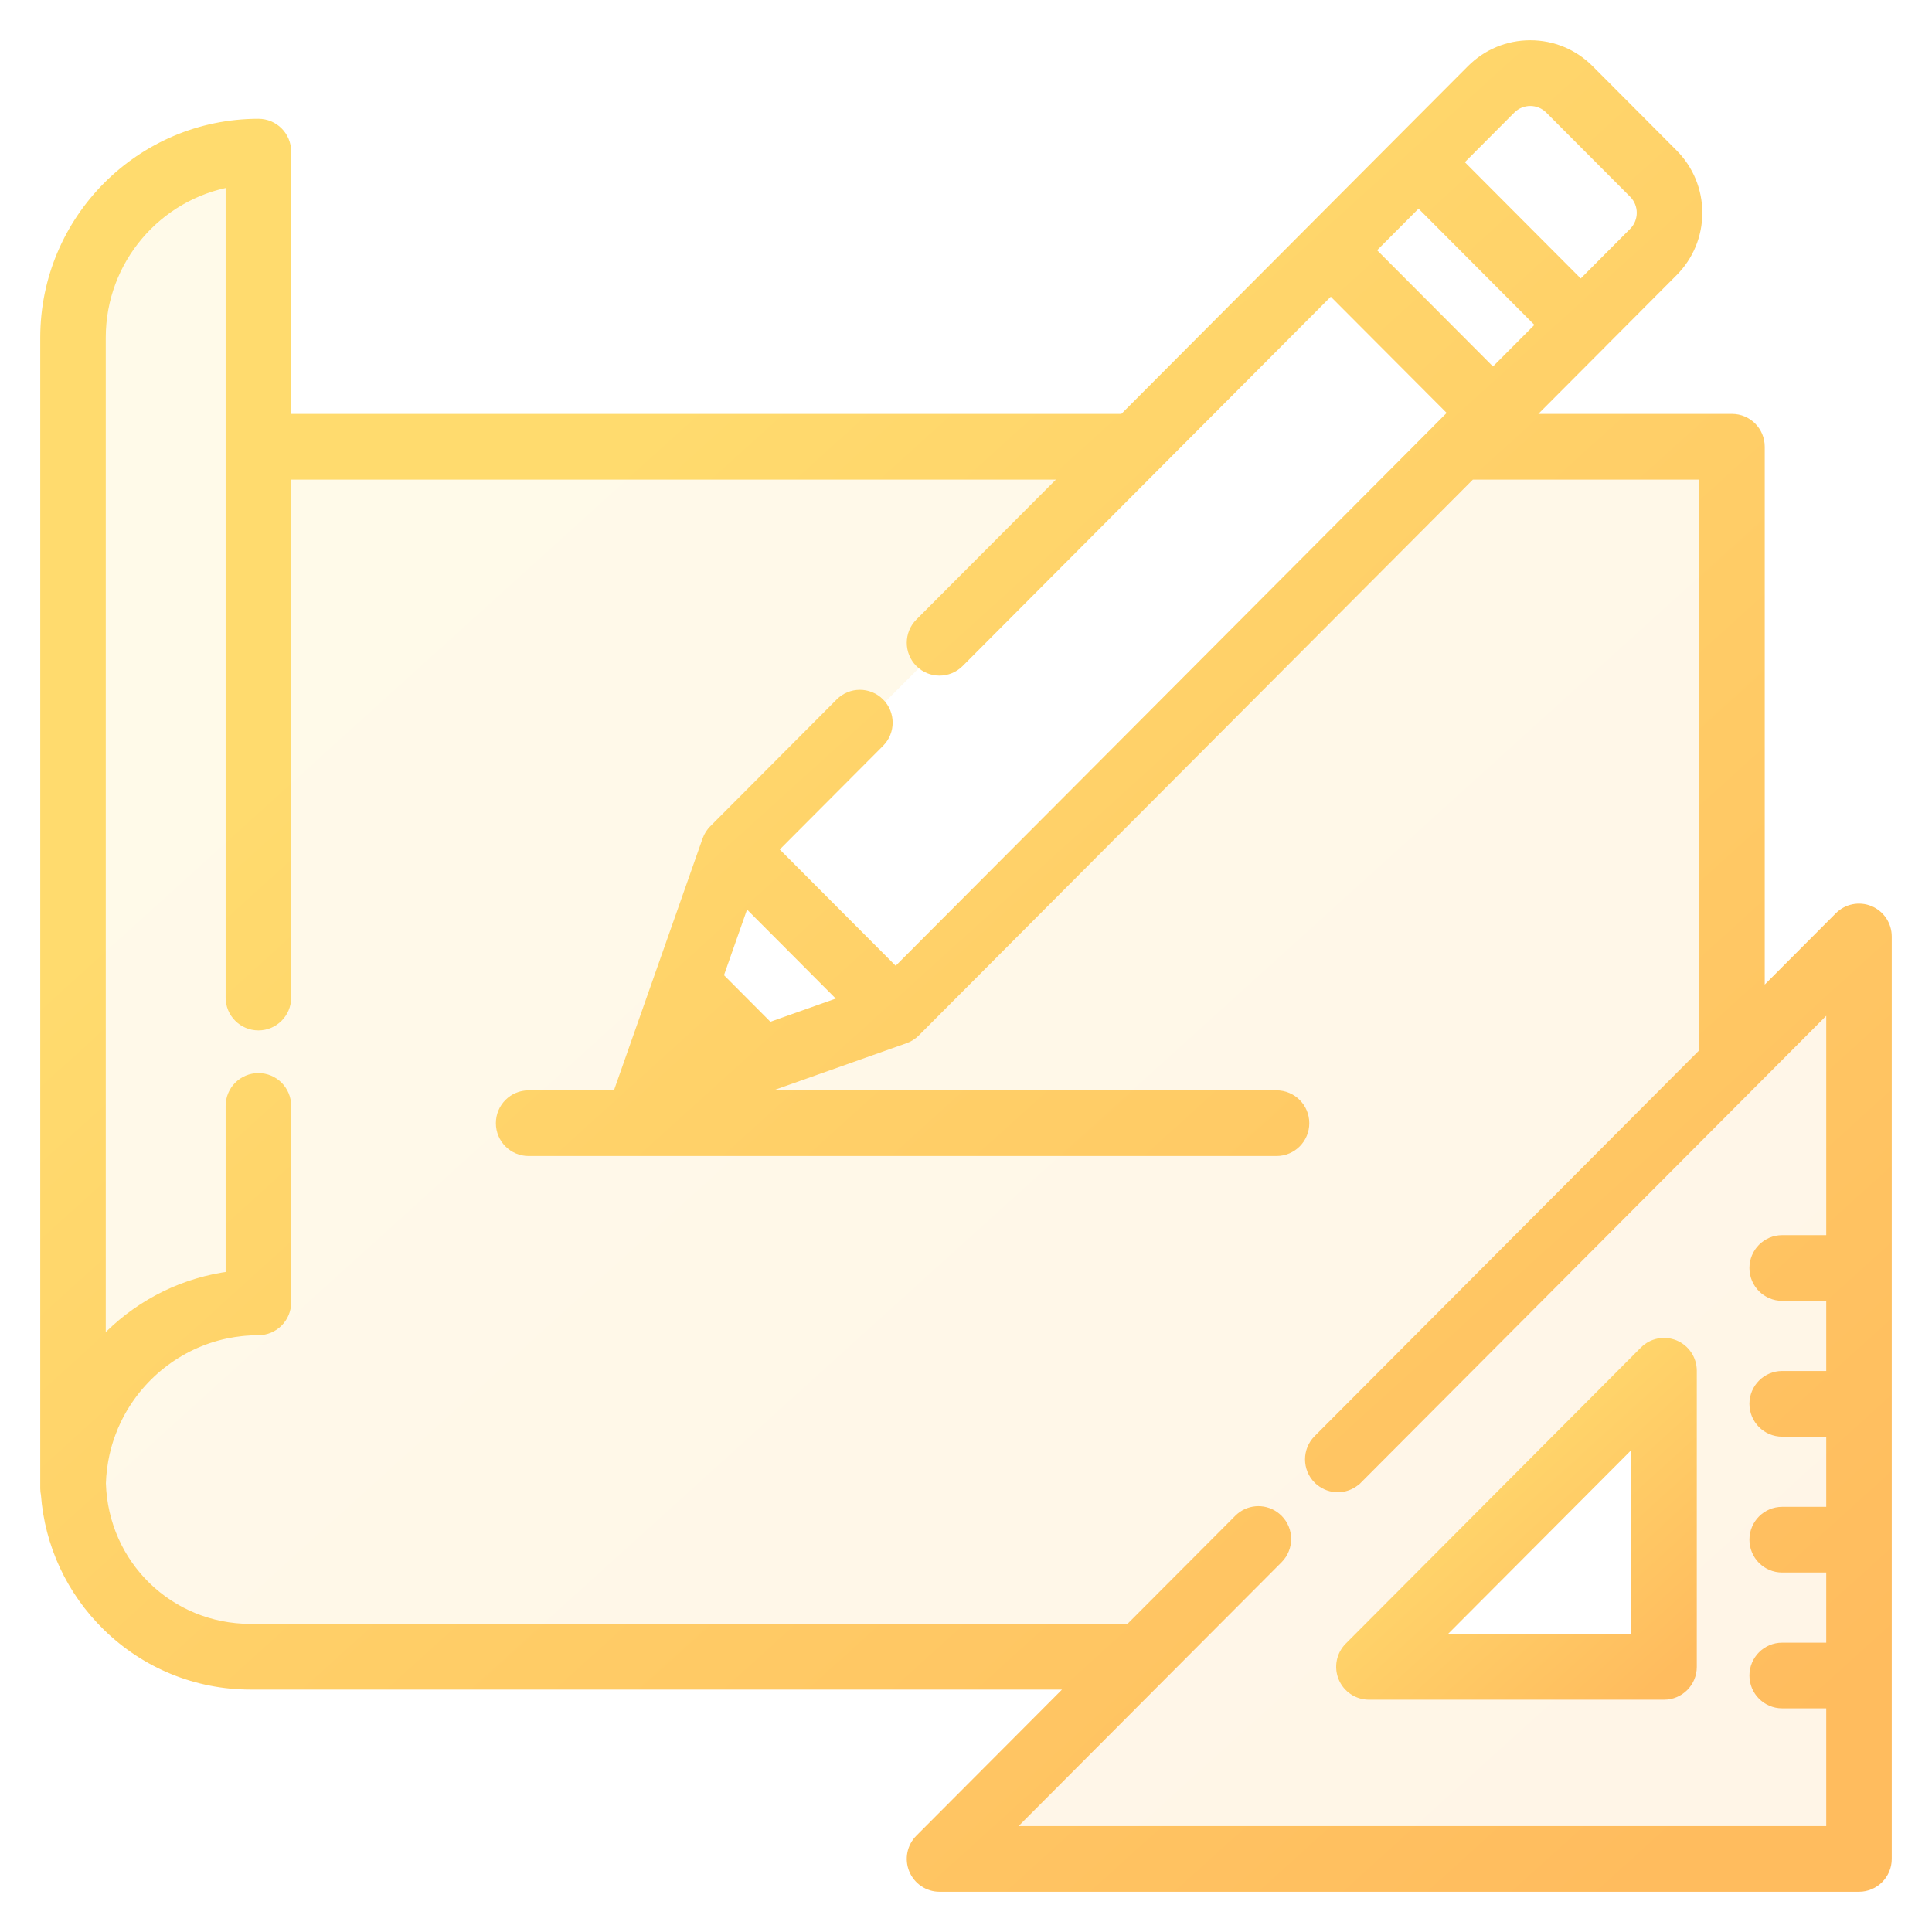
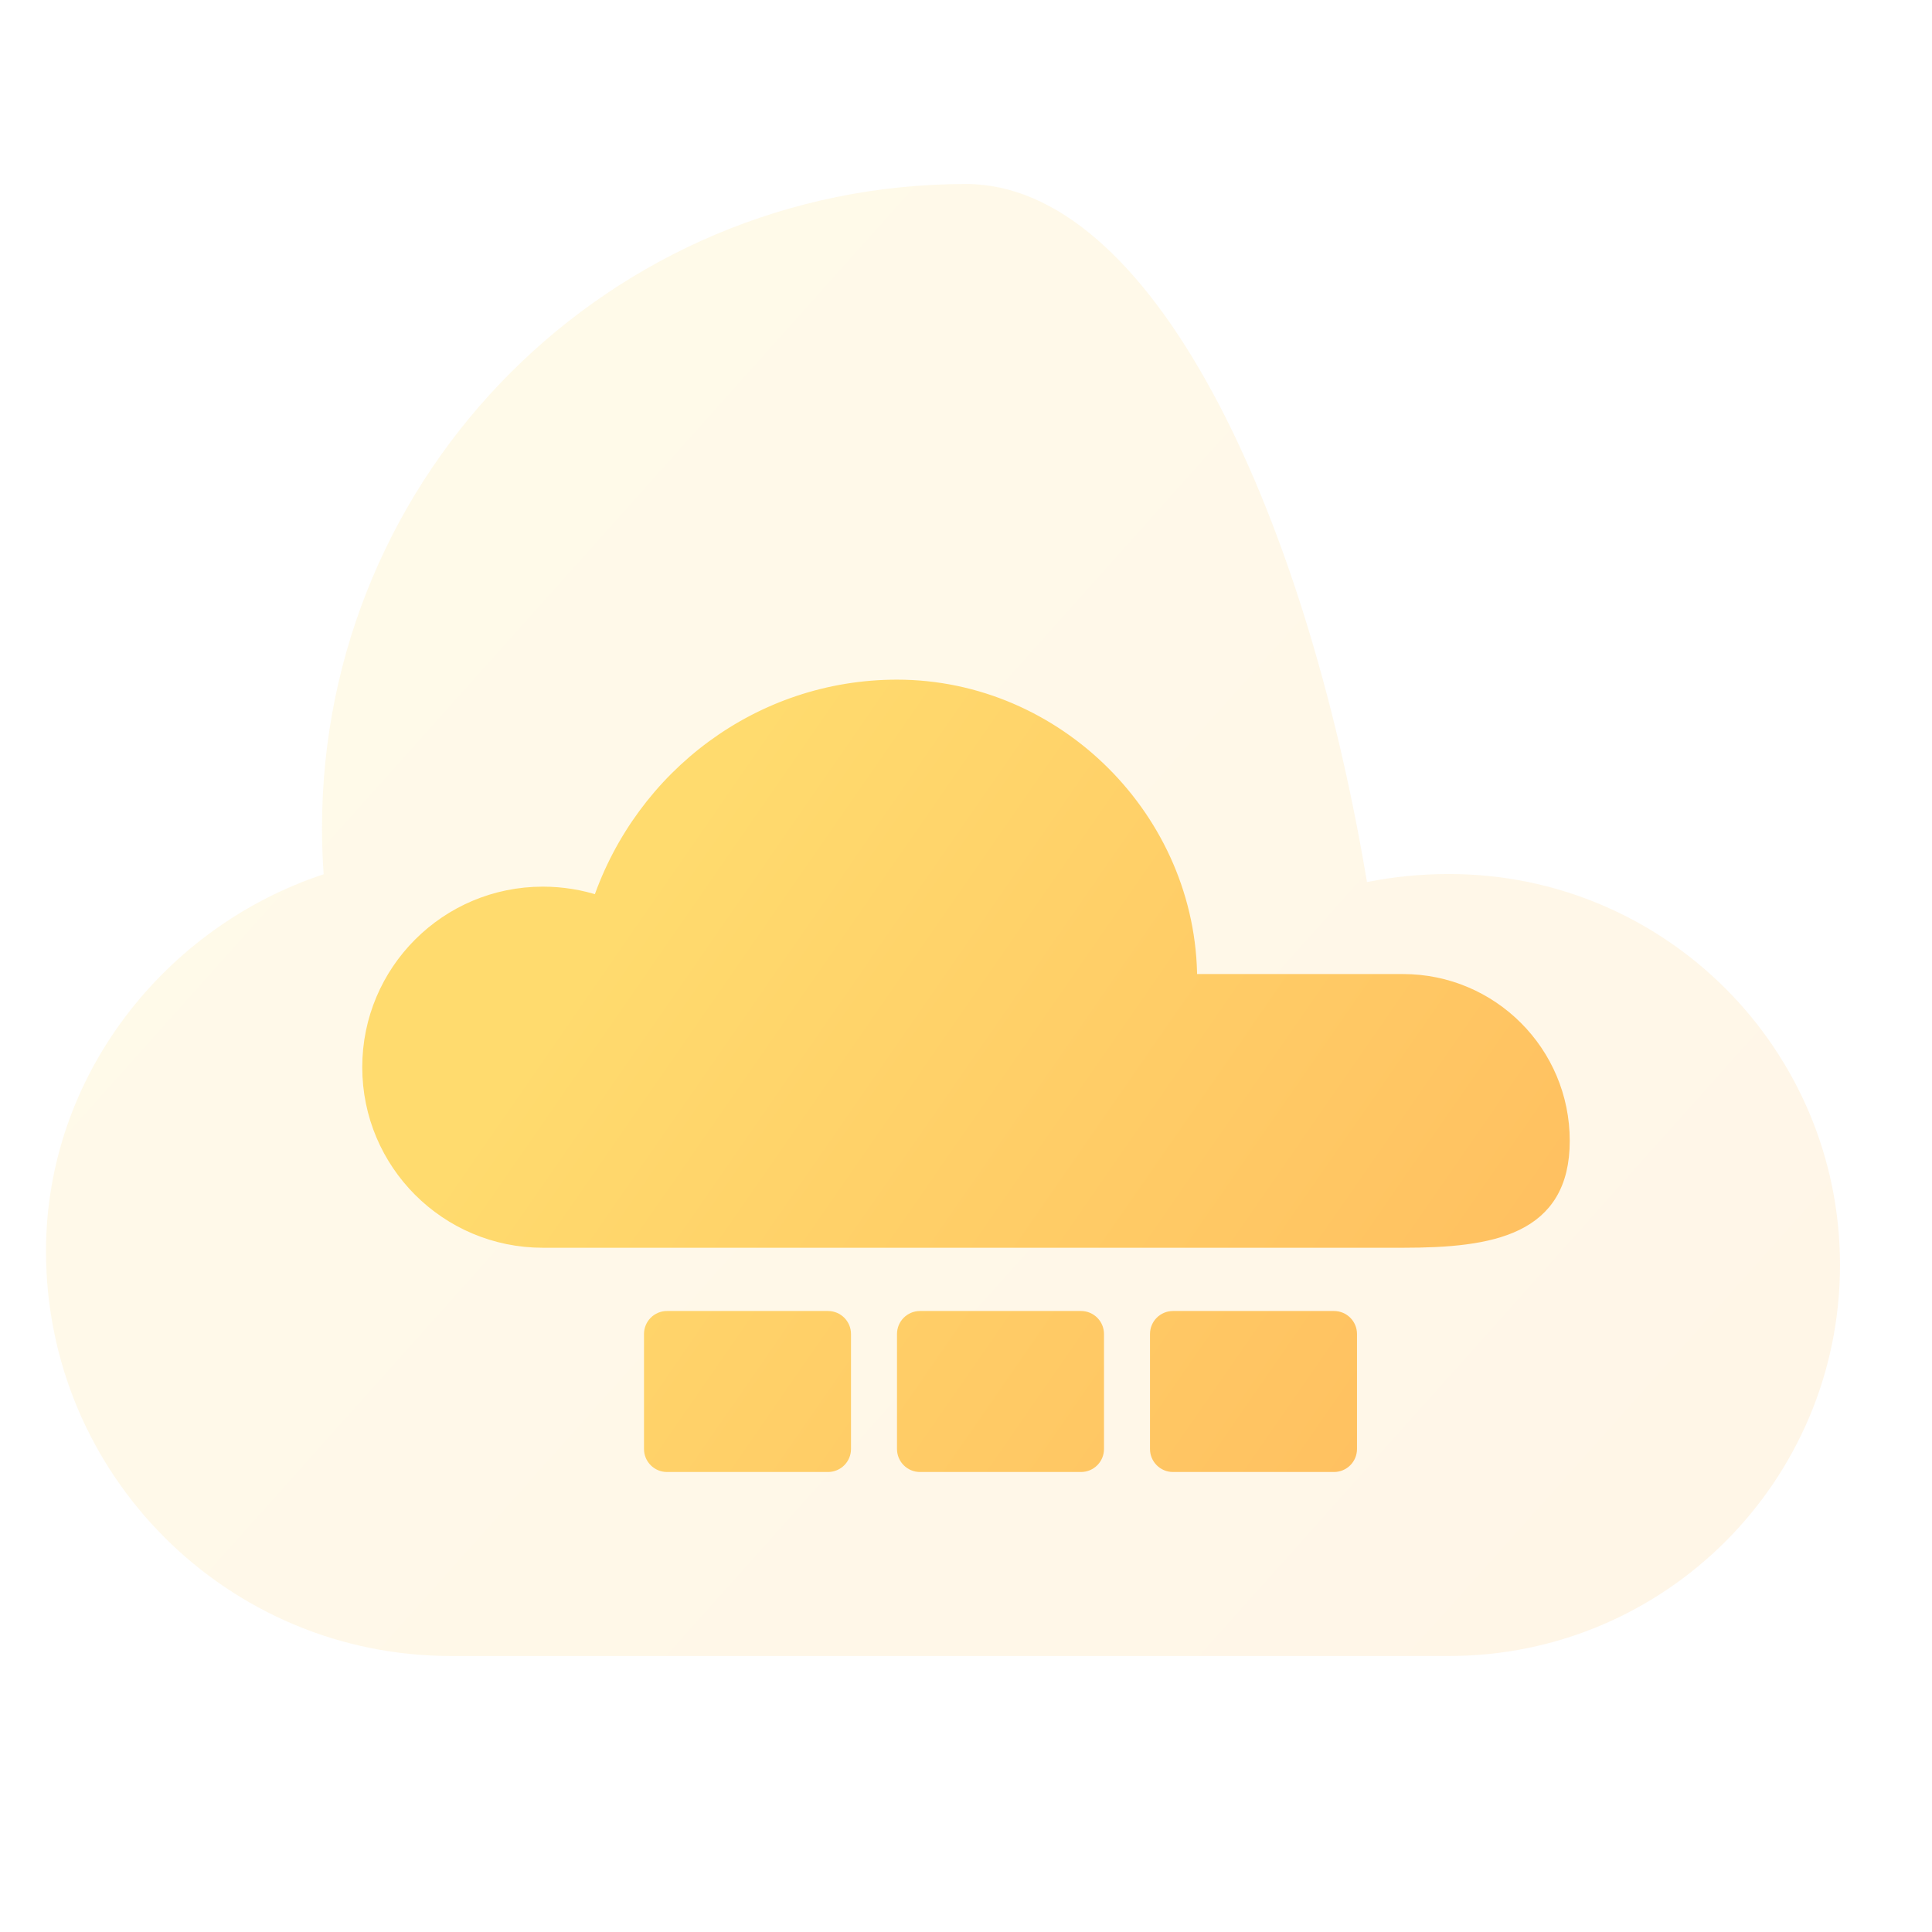
<svg xmlns="http://www.w3.org/2000/svg" width="42" height="42" viewBox="0 0 42 42" fill="none">
-   <path opacity="0.15" fill-rule="evenodd" clip-rule="evenodd" d="M40.638 19.814C40.418 19.723 40.166 19.773 39.998 19.942L38.239 21.706V9.712C38.239 9.386 37.977 9.123 37.652 9.123H33.141L34.779 7.48L34.779 7.479L36.357 5.896C36.695 5.557 36.882 5.106 36.882 4.626C36.882 4.147 36.695 3.696 36.357 3.356L34.533 1.526C34.195 1.187 33.745 1 33.267 1C32.789 1 32.339 1.187 32.001 1.526L30.422 3.11L28.515 5.023L24.429 9.123H6.205V3.296C6.205 2.97 5.942 2.707 5.618 2.707C3.071 2.707 1 4.785 1 7.339V32.356C1 32.399 1.005 32.442 1.014 32.483C1.095 33.566 1.562 34.573 2.344 35.338C3.179 36.155 4.281 36.605 5.447 36.605H23.388L20.009 39.995C19.841 40.163 19.791 40.416 19.882 40.636C19.973 40.856 20.187 41 20.424 41H40.413C40.737 41 41 40.736 41 40.411V20.358C41 20.12 40.857 19.905 40.638 19.814ZM32.831 2.359C33.072 2.118 33.463 2.118 33.703 2.359L35.527 4.189C35.767 4.43 35.767 4.822 35.527 5.063L34.364 6.231L31.668 3.526L32.831 2.359ZM30.838 4.359L33.533 7.063L32.456 8.144L29.761 5.44L30.838 4.359ZM18.397 21.76L16.715 22.356L15.595 21.232L16.188 19.544L18.397 21.76ZM35.829 30.171L30.171 35.829C30.108 35.892 30.152 36 30.241 36H36V30.241C36 30.152 35.892 30.108 35.829 30.171ZM16 18.5L19.5 22L32.5 9L29 5.5L16 18.5Z" fill="url(#paint0_linear)" />
-   <path d="M36.4 29.255C36.18 29.164 35.928 29.214 35.76 29.383L29.344 35.819C29.176 35.988 29.126 36.241 29.217 36.461C29.308 36.681 29.522 36.825 29.759 36.825H36.175C36.499 36.825 36.762 36.561 36.762 36.236V29.799C36.762 29.561 36.619 29.346 36.4 29.255ZM31.176 35.647L35.588 31.221V35.647H31.176Z" fill="url(#paint1_linear)" stroke="url(#paint2_linear)" stroke-width="0.25" />
-   <path d="M40.638 19.814C40.418 19.723 40.166 19.773 39.998 19.942L38.239 21.706V9.712C38.239 9.386 37.977 9.123 37.652 9.123H33.141L34.779 7.48C34.779 7.48 34.779 7.479 34.779 7.479L36.357 5.896C36.695 5.557 36.882 5.106 36.882 4.626C36.882 4.147 36.695 3.696 36.357 3.356L34.533 1.526C34.195 1.187 33.745 1 33.267 1C32.789 1 32.339 1.187 32.001 1.526L30.422 3.11L28.515 5.023L24.429 9.123H6.205V3.296C6.205 2.97 5.942 2.707 5.618 2.707C3.071 2.707 1 4.785 1 7.339V32.356C1 32.399 1.005 32.442 1.014 32.483C1.095 33.566 1.562 34.573 2.344 35.338C3.179 36.155 4.281 36.605 5.447 36.605H23.388L20.009 39.995C19.841 40.163 19.791 40.416 19.882 40.636C19.973 40.856 20.187 41 20.424 41H40.413C40.737 41 41 40.736 41 40.411V20.358C41 20.12 40.857 19.905 40.638 19.814ZM32.831 2.359C33.072 2.118 33.463 2.118 33.703 2.359L35.527 4.189C35.767 4.43 35.767 4.822 35.527 5.063L34.364 6.231L31.668 3.526L32.831 2.359ZM30.838 4.359L33.533 7.063L32.456 8.144L29.761 5.44L30.838 4.359ZM39.826 26.976H38.743C38.419 26.976 38.156 27.24 38.156 27.565C38.156 27.891 38.419 28.154 38.743 28.154H39.826V29.929H38.743C38.419 29.929 38.156 30.193 38.156 30.518C38.156 30.844 38.419 31.107 38.743 31.107H39.826V32.882H38.743C38.419 32.882 38.156 33.146 38.156 33.471C38.156 33.797 38.419 34.06 38.743 34.06H39.826V35.835H38.743C38.419 35.835 38.156 36.099 38.156 36.424C38.156 36.749 38.419 37.013 38.743 37.013H39.826V39.822H21.842L27.772 33.873C28.001 33.643 28.001 33.27 27.772 33.04C27.746 33.014 27.717 32.991 27.688 32.97C27.459 32.813 27.145 32.836 26.942 33.04L24.562 35.427H5.448C3.667 35.427 2.233 34.032 2.177 32.249C2.18 32.137 2.189 32.026 2.203 31.917C2.203 31.916 2.203 31.915 2.203 31.915C2.21 31.863 2.218 31.811 2.227 31.759C2.228 31.753 2.229 31.747 2.23 31.741C2.238 31.695 2.247 31.65 2.257 31.604C2.26 31.591 2.263 31.579 2.266 31.566C2.275 31.527 2.285 31.489 2.295 31.451C2.3 31.43 2.306 31.41 2.312 31.389C2.321 31.359 2.33 31.329 2.339 31.3C2.349 31.27 2.359 31.241 2.369 31.212C2.376 31.192 2.383 31.171 2.391 31.151C2.405 31.112 2.42 31.074 2.436 31.036C2.44 31.025 2.445 31.014 2.449 31.003C2.469 30.956 2.49 30.91 2.512 30.864C2.513 30.862 2.514 30.86 2.515 30.858C2.974 29.905 3.858 29.194 4.917 28.973C4.92 28.973 4.923 28.972 4.926 28.971C4.975 28.961 5.024 28.953 5.073 28.945C5.082 28.944 5.09 28.942 5.098 28.941C5.143 28.934 5.188 28.928 5.233 28.923C5.246 28.922 5.258 28.92 5.271 28.919C5.314 28.914 5.358 28.912 5.402 28.909C5.416 28.908 5.43 28.906 5.444 28.906C5.501 28.903 5.559 28.901 5.618 28.901C5.942 28.901 6.205 28.638 6.205 28.312V24.042C6.205 23.716 5.942 23.453 5.618 23.453C5.293 23.453 5.03 23.716 5.03 24.042V27.76C4.039 27.886 3.119 28.33 2.393 29.041C2.317 29.115 2.245 29.193 2.174 29.272V7.339C2.174 5.635 3.41 4.215 5.03 3.935V21.686C5.03 22.011 5.293 22.275 5.618 22.275C5.942 22.275 6.205 22.011 6.205 21.686V10.301H23.255L20.009 13.557C19.78 13.787 19.78 14.16 20.009 14.39C20.238 14.62 20.61 14.62 20.839 14.39L25.087 10.128C25.087 10.128 25.087 10.128 25.087 10.128L28.93 6.273L31.626 8.977L31.309 9.294C31.309 9.295 31.309 9.295 31.309 9.295L19.471 21.172L16.775 18.467L19.108 16.126C19.338 15.896 19.338 15.523 19.108 15.293C18.879 15.063 18.507 15.063 18.278 15.293L15.529 18.051C15.515 18.066 15.501 18.081 15.488 18.097C15.484 18.102 15.48 18.108 15.476 18.114C15.468 18.125 15.46 18.136 15.452 18.147C15.448 18.154 15.444 18.161 15.44 18.168C15.433 18.179 15.427 18.19 15.421 18.201C15.418 18.209 15.414 18.216 15.411 18.224C15.405 18.235 15.401 18.247 15.396 18.259C15.395 18.263 15.393 18.267 15.391 18.271L14.247 21.522L13.467 23.738C13.457 23.768 13.45 23.798 13.444 23.828H11.492C11.167 23.828 10.905 24.092 10.905 24.417C10.905 24.742 11.167 25.006 11.492 25.006H27.75C28.075 25.006 28.338 24.742 28.338 24.417C28.338 24.092 28.075 23.828 27.75 23.828H16.085L19.666 22.56C19.669 22.559 19.672 22.557 19.675 22.556C19.689 22.551 19.702 22.545 19.716 22.539C19.721 22.537 19.727 22.534 19.732 22.532C19.746 22.525 19.76 22.517 19.773 22.509C19.778 22.506 19.782 22.503 19.786 22.501C19.801 22.492 19.814 22.482 19.828 22.471C19.831 22.469 19.835 22.466 19.838 22.464C19.854 22.45 19.87 22.436 19.886 22.421L31.967 10.301H37.065V22.884L28.667 31.309C28.438 31.539 28.438 31.912 28.667 32.142C28.681 32.156 28.696 32.17 28.712 32.182C28.819 32.27 28.951 32.315 29.082 32.315C29.214 32.315 29.345 32.27 29.453 32.182C29.468 32.17 29.483 32.156 29.497 32.142L29.498 32.142L39.826 21.78V26.976ZM18.397 21.76L16.715 22.356L15.595 21.232L16.188 19.544L18.397 21.76Z" fill="url(#paint3_linear)" stroke="url(#paint4_linear)" stroke-width="0.25" />
+   <path opacity="0.15" fill-rule="evenodd" clip-rule="evenodd" d="M21 4C13.268 4 7 10.268 7 18C7 18.338 7.012 18.674 7.035 19.006C3.59 20.145 1 23.39 1 27.2C1 32.06 4.94 36 9.8 36H31.5C36.194 36 40 32.194 40 27.5C40 22.806 36.194 19 31.5 19C30.89 19 30.294 19.06 29.717 19.175C28.34 10.96 25.01 4 21 4Z" fill="url(#bg_gradient)" />
+   <path d="M30.5 27H11.8C9.701 27 8 25.299 8 23.2C8 21.101 9.701 19.4 11.8 19.4C12.224 19.4 12.63 19.468 13.01 19.594C13.95 16.85 16.51 14.9 19.5 14.9C22.99 14.9 25.9 17.81 25.9 21.3H30.5C32.433 21.3 34 22.867 34 24.8C34 26.733 32.433 27 30.5 27Z" fill="url(#main_gradient)" stroke="url(#main_gradient)" stroke-width="0.25" />
+   <rect x="14" y="28.5" width="4.5" height="3.5" rx="0.5" fill="url(#main_gradient)" />
+   <rect x="19.5" y="28.5" width="4.5" height="3.5" rx="0.5" fill="url(#main_gradient)" />
+   <rect x="25" y="28.5" width="4.5" height="3.5" rx="0.5" fill="url(#main_gradient)" />
  <defs>
-     <linearGradient id="paint0_linear" x1="3.267" y1="1" x2="37.8" y2="39.133" gradientUnits="userSpaceOnUse">
-       <stop offset="0.259" stop-color="#FFDB6E" />
+     <linearGradient id="bg_gradient" x1="2" y1="4" x2="40" y2="38" gradientUnits="userSpaceOnUse">
+       <stop offset="0.25" stop-color="#FFDB6E" />
      <stop offset="1" stop-color="#FFBC5E" />
    </linearGradient>
-     <linearGradient id="paint1_linear" x1="29.602" y1="29.21" x2="36.178" y2="36.448" gradientUnits="userSpaceOnUse">
-       <stop offset="0.259" stop-color="#FFDB6E" />
-       <stop offset="1" stop-color="#FFBC5E" />
-     </linearGradient>
-     <linearGradient id="paint2_linear" x1="29.602" y1="29.21" x2="36.178" y2="36.448" gradientUnits="userSpaceOnUse">
-       <stop offset="0.259" stop-color="#FFDB6E" />
-       <stop offset="1" stop-color="#FFBC5E" />
-     </linearGradient>
-     <linearGradient id="paint3_linear" x1="3.267" y1="1" x2="37.8" y2="39.133" gradientUnits="userSpaceOnUse">
-       <stop offset="0.259" stop-color="#FFDB6E" />
-       <stop offset="1" stop-color="#FFBC5E" />
-     </linearGradient>
-     <linearGradient id="paint4_linear" x1="3.267" y1="1" x2="37.8" y2="39.133" gradientUnits="userSpaceOnUse">
-       <stop offset="0.259" stop-color="#FFDB6E" />
+     <linearGradient id="main_gradient" x1="8" y1="14" x2="34" y2="32" gradientUnits="userSpaceOnUse">
+       <stop offset="0.25" stop-color="#FFDB6E" />
      <stop offset="1" stop-color="#FFBC5E" />
    </linearGradient>
  </defs>
</svg>
